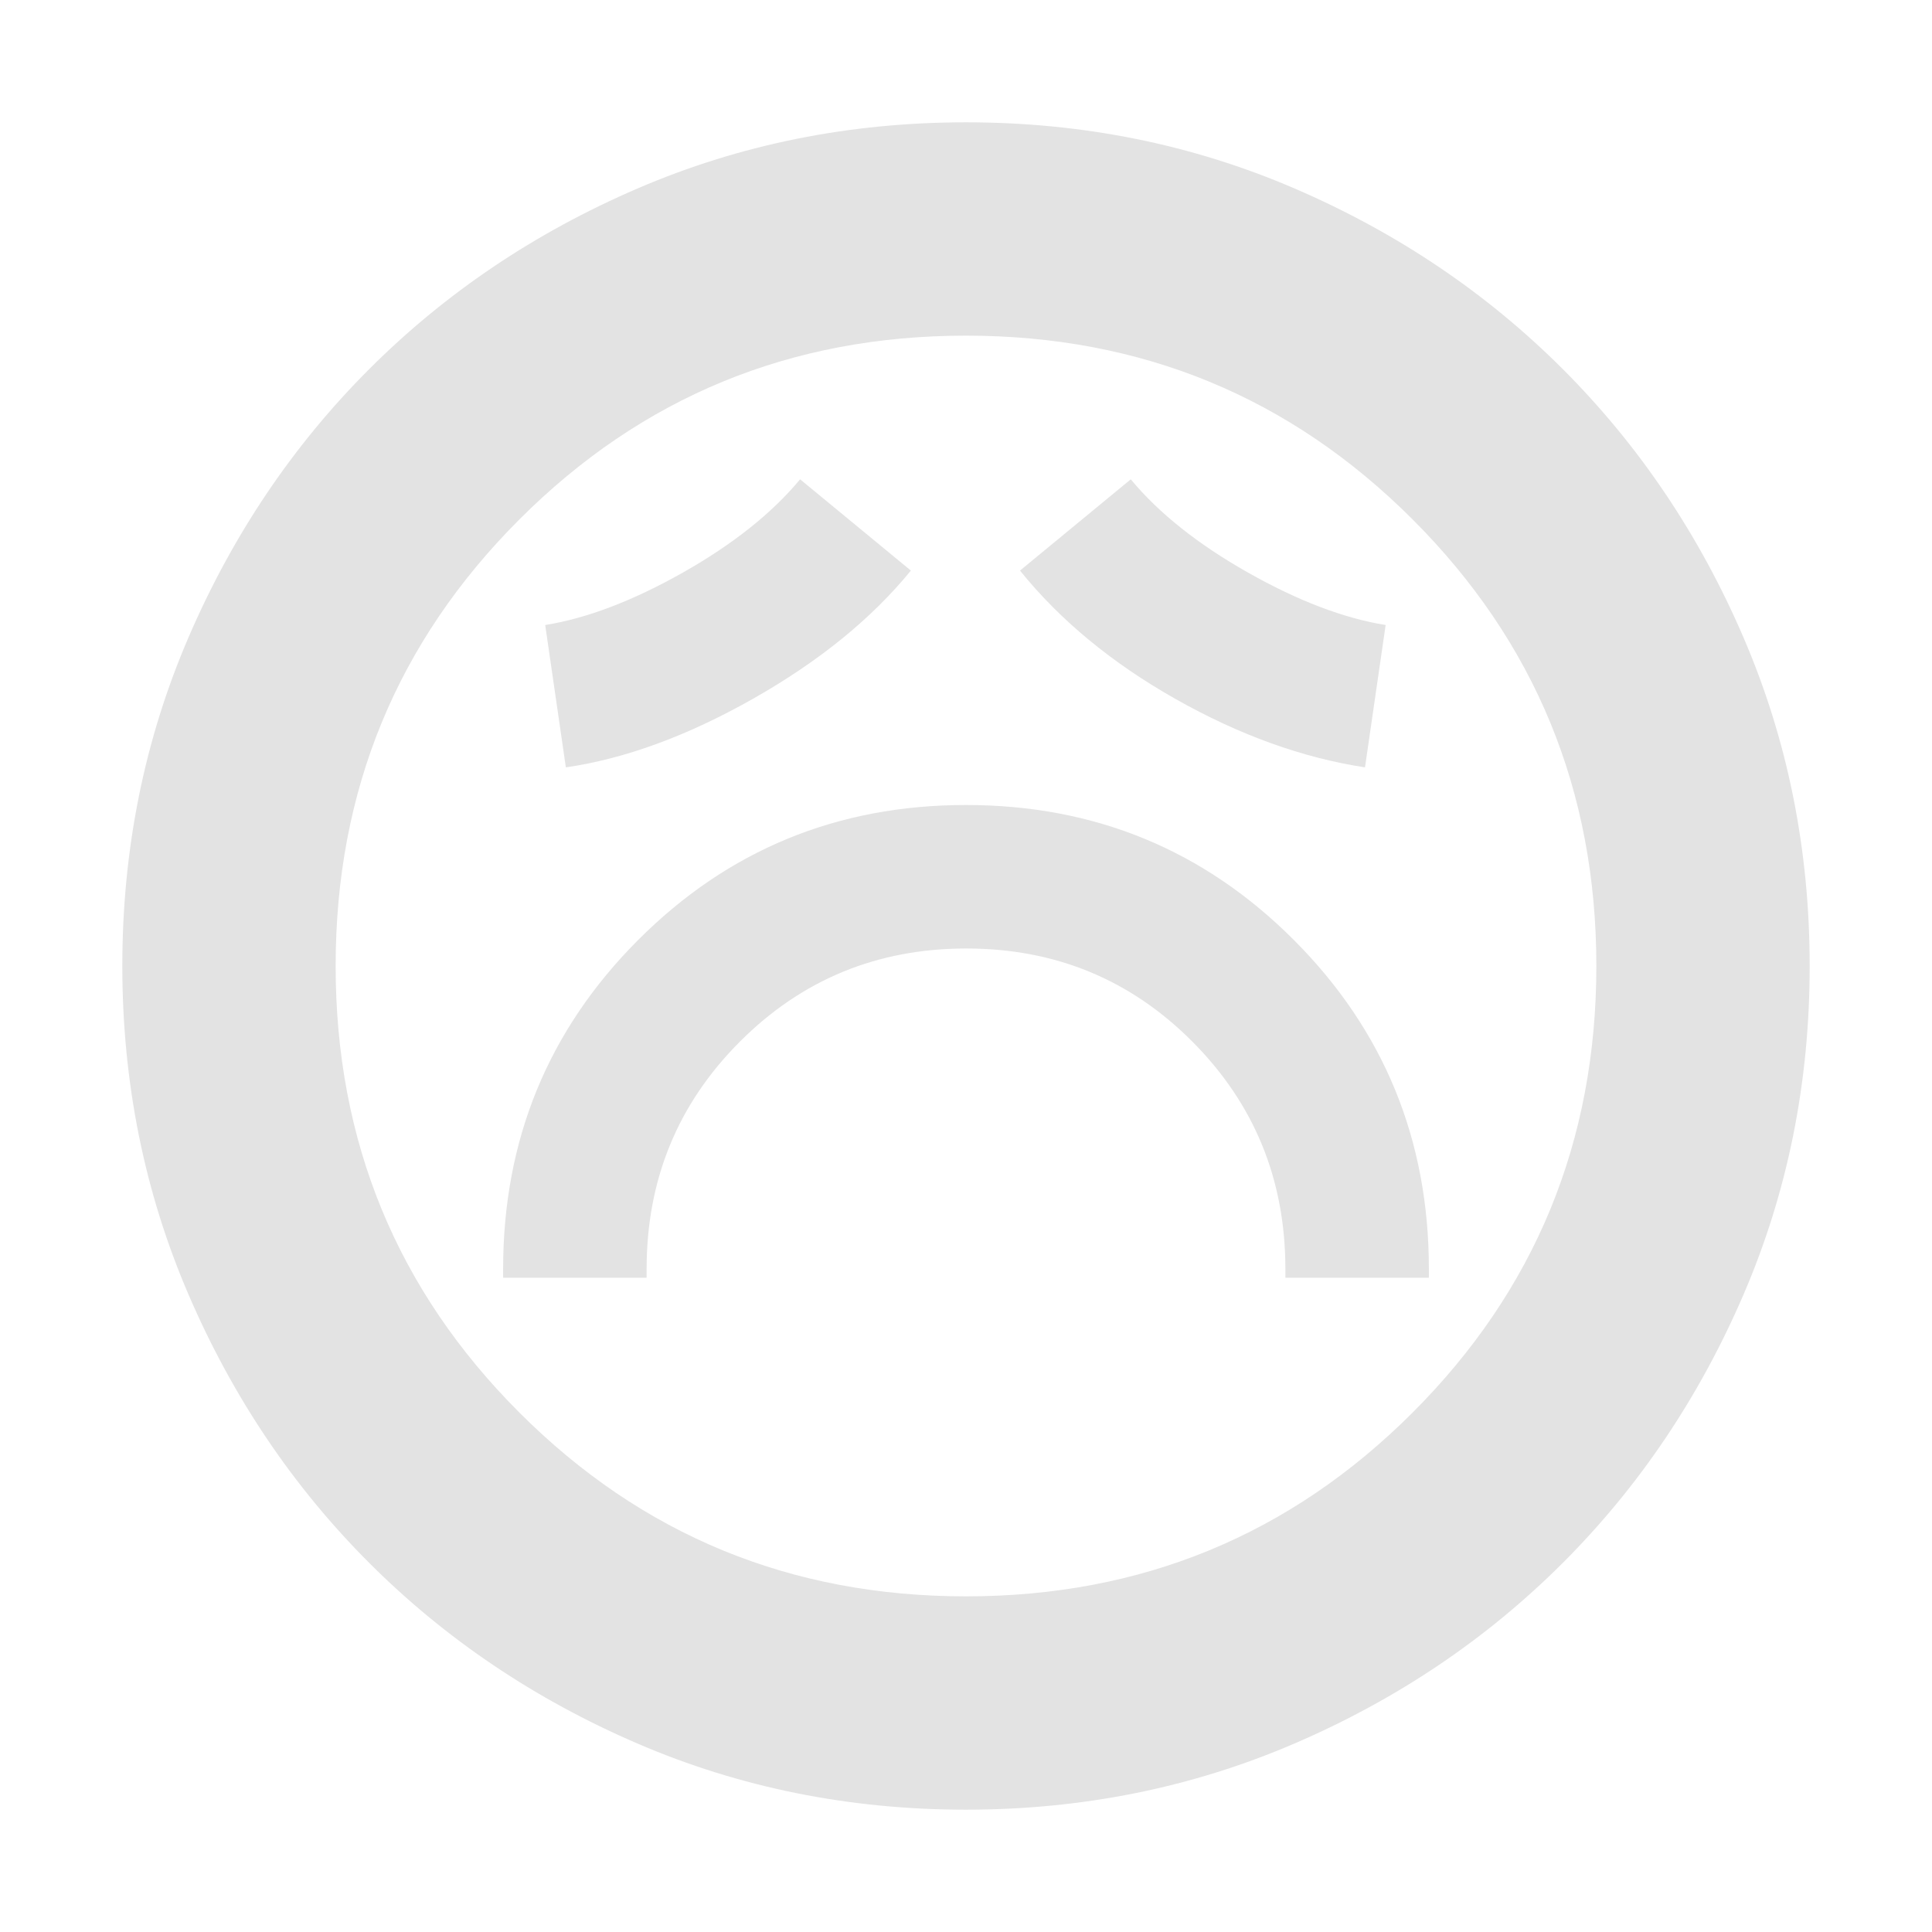
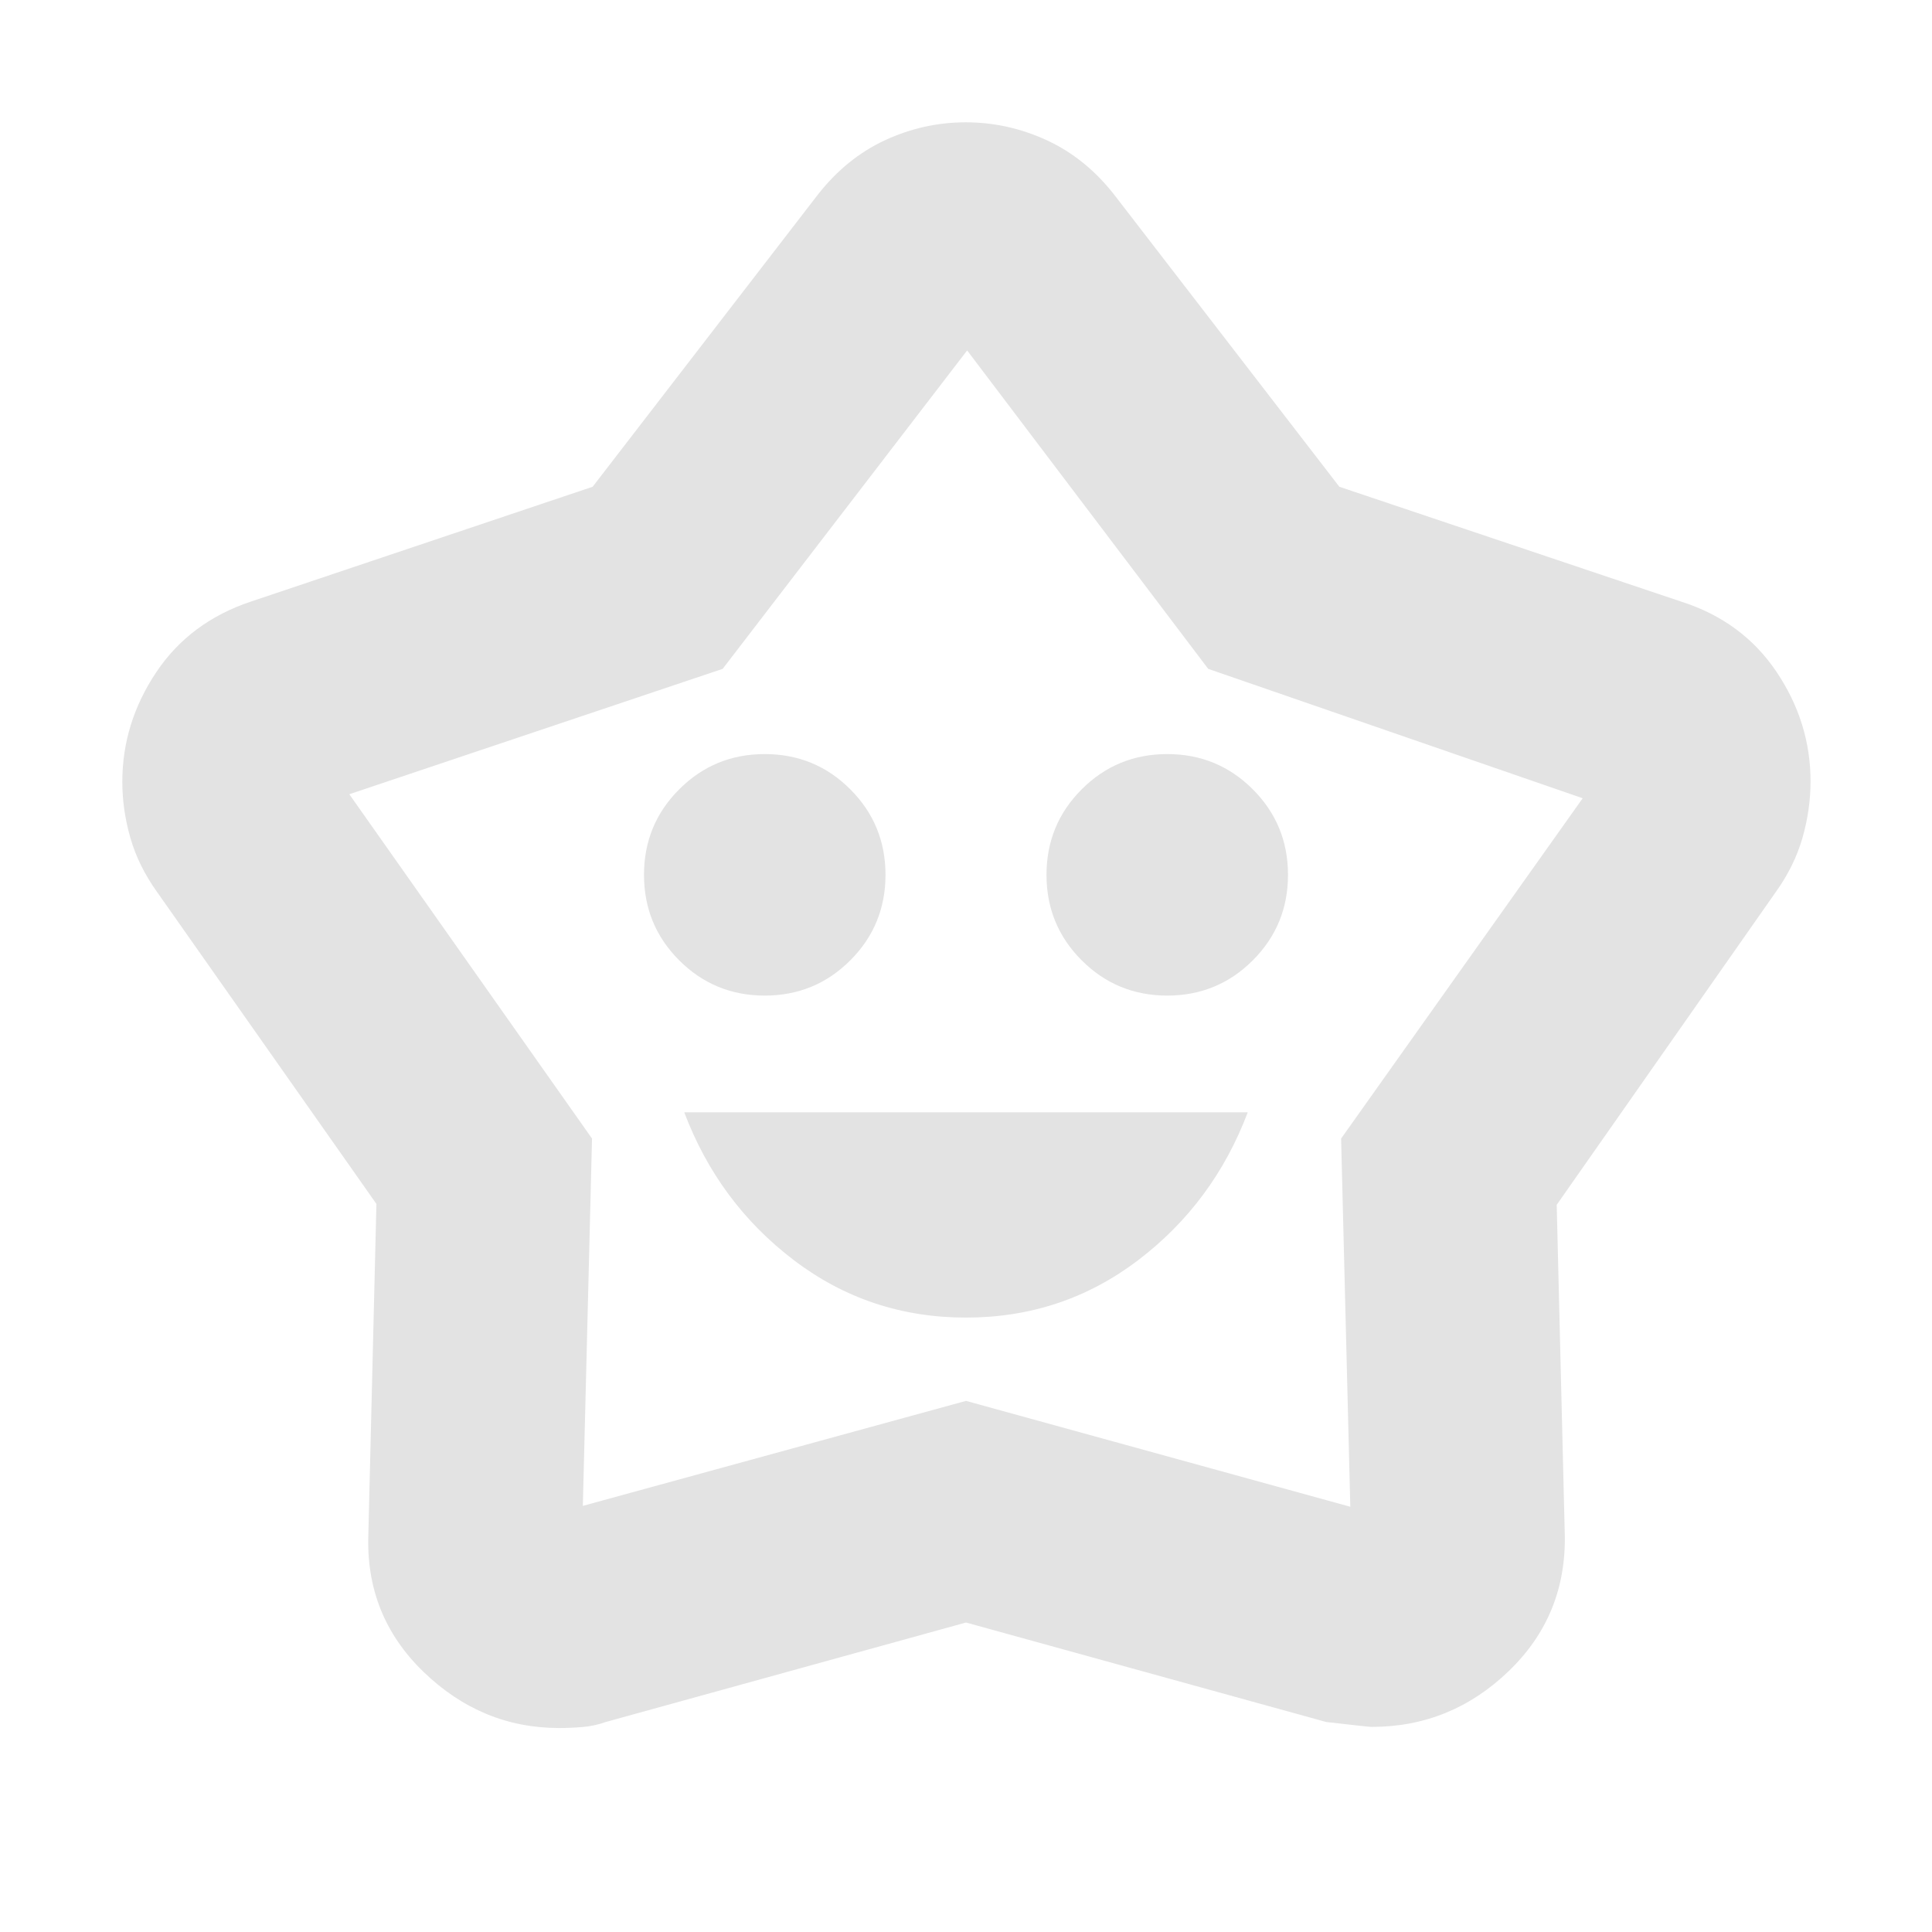
<svg xmlns="http://www.w3.org/2000/svg" height="24px" viewBox="0 -960 960 960" width="24px" fill="#e3e3e3">
-   <path d="M250-325.09h71.3v-4.34q0-66.52 46.25-112.89 46.25-46.38 112.59-46.38t112.45 46.38q46.11 46.37 46.11 112.89v4.34H710v-4.34q0-96.24-67-163.41Q576-560 480-560t-163 67.16q-67 67.17-67 163.41v4.34Zm31.17-253.61q44.16-6.4 93.17-34.18 49.01-27.77 78.27-63.6l-55.04-45.35q-21 25.28-58.26 46.34-37.27 21.06-68.4 26.06l10.26 70.73Zm397.09 0 10.26-70.73q-31.13-5-68.39-26.06-37.27-21.06-58.26-46.34l-55.04 45.35q29.82 36.96 77.3 63.81 47.48 26.84 94.13 33.97ZM479.95-60.78q-86.91 0-163.3-32.91-76.39-32.92-133.22-89.74-56.82-56.83-89.74-133.27-32.91-76.44-32.91-163.35t32.91-163.3q32.92-76.39 89.74-133.22 56.83-56.82 133.27-89.74 76.44-32.91 163.35-32.91t163.3 32.91q76.39 32.92 133.22 89.74 56.82 56.83 89.74 133.27 32.91 76.44 32.91 163.35t-32.91 163.3q-32.92 76.39-89.74 133.22-56.83 56.82-133.27 89.74-76.44 32.91-163.35 32.91ZM480-480Zm0 313.22q130.61 0 221.91-91.31 91.31-91.3 91.31-221.91t-91.31-221.91q-91.3-91.31-221.91-91.31t-221.91 91.31q-91.31 91.3-91.31 221.91t91.31 221.91q91.3 91.31 221.91 91.31Z" />
+   <path d="M480-305.3q48 0 85.5-28.5t54.5-73.5H340q17 45 54.5 73.5t85.5 28.5Zm-100-160q25 0 42.5-17.5t17.5-42.5q0-25-17.5-42.5T380-585.3q-25 0-42.5 17.5T320-525.3q0 25 17.5 42.5t42.5 17.5Zm200 0q25 0 42.5-17.5t17.5-42.5q0-25-17.5-42.5T580-585.3q-25 0-42.5 17.5T520-525.3q0 25 17.5 42.5t42.5 17.5ZM294.48-718.13l111.78-145q14.26-18.26 33.46-27.18 19.21-8.91 40.16-8.91 20.95 0 40.27 8.91 19.33 8.92 33.59 27.18l111.78 145 169.65 57q30.53 9.69 47.5 34.87 16.98 25.17 16.98 54.56 0 14.02-4.02 28.05-4.03 14.02-13.24 26.87L773.52-361.33l4 163.42q1 40.48-27.8 68.24-28.81 27.76-68.15 27.76-1.44 0-22.57-2.44l-179-49.43-179 49.43q-5.57 2-11.57 2.5t-11.56.5q-38.56 0-67.47-27.95-28.92-27.96-27.36-68.61l4-163.87-109-155q-9.2-12.82-13.23-26.79-4.03-13.98-4.03-27.96 0-29.12 16.76-54.3 16.76-25.17 47.29-35.3l169.65-57Zm64.61 90.48-185.52 62.3 120.6 171.09-4.56 182.52L480-263.91l190.96 52.61-4.57-182.96 120.04-169.09-186.08-64.3-119.78-158.22-121.48 158.22ZM480-498.87Z" />
</svg>
